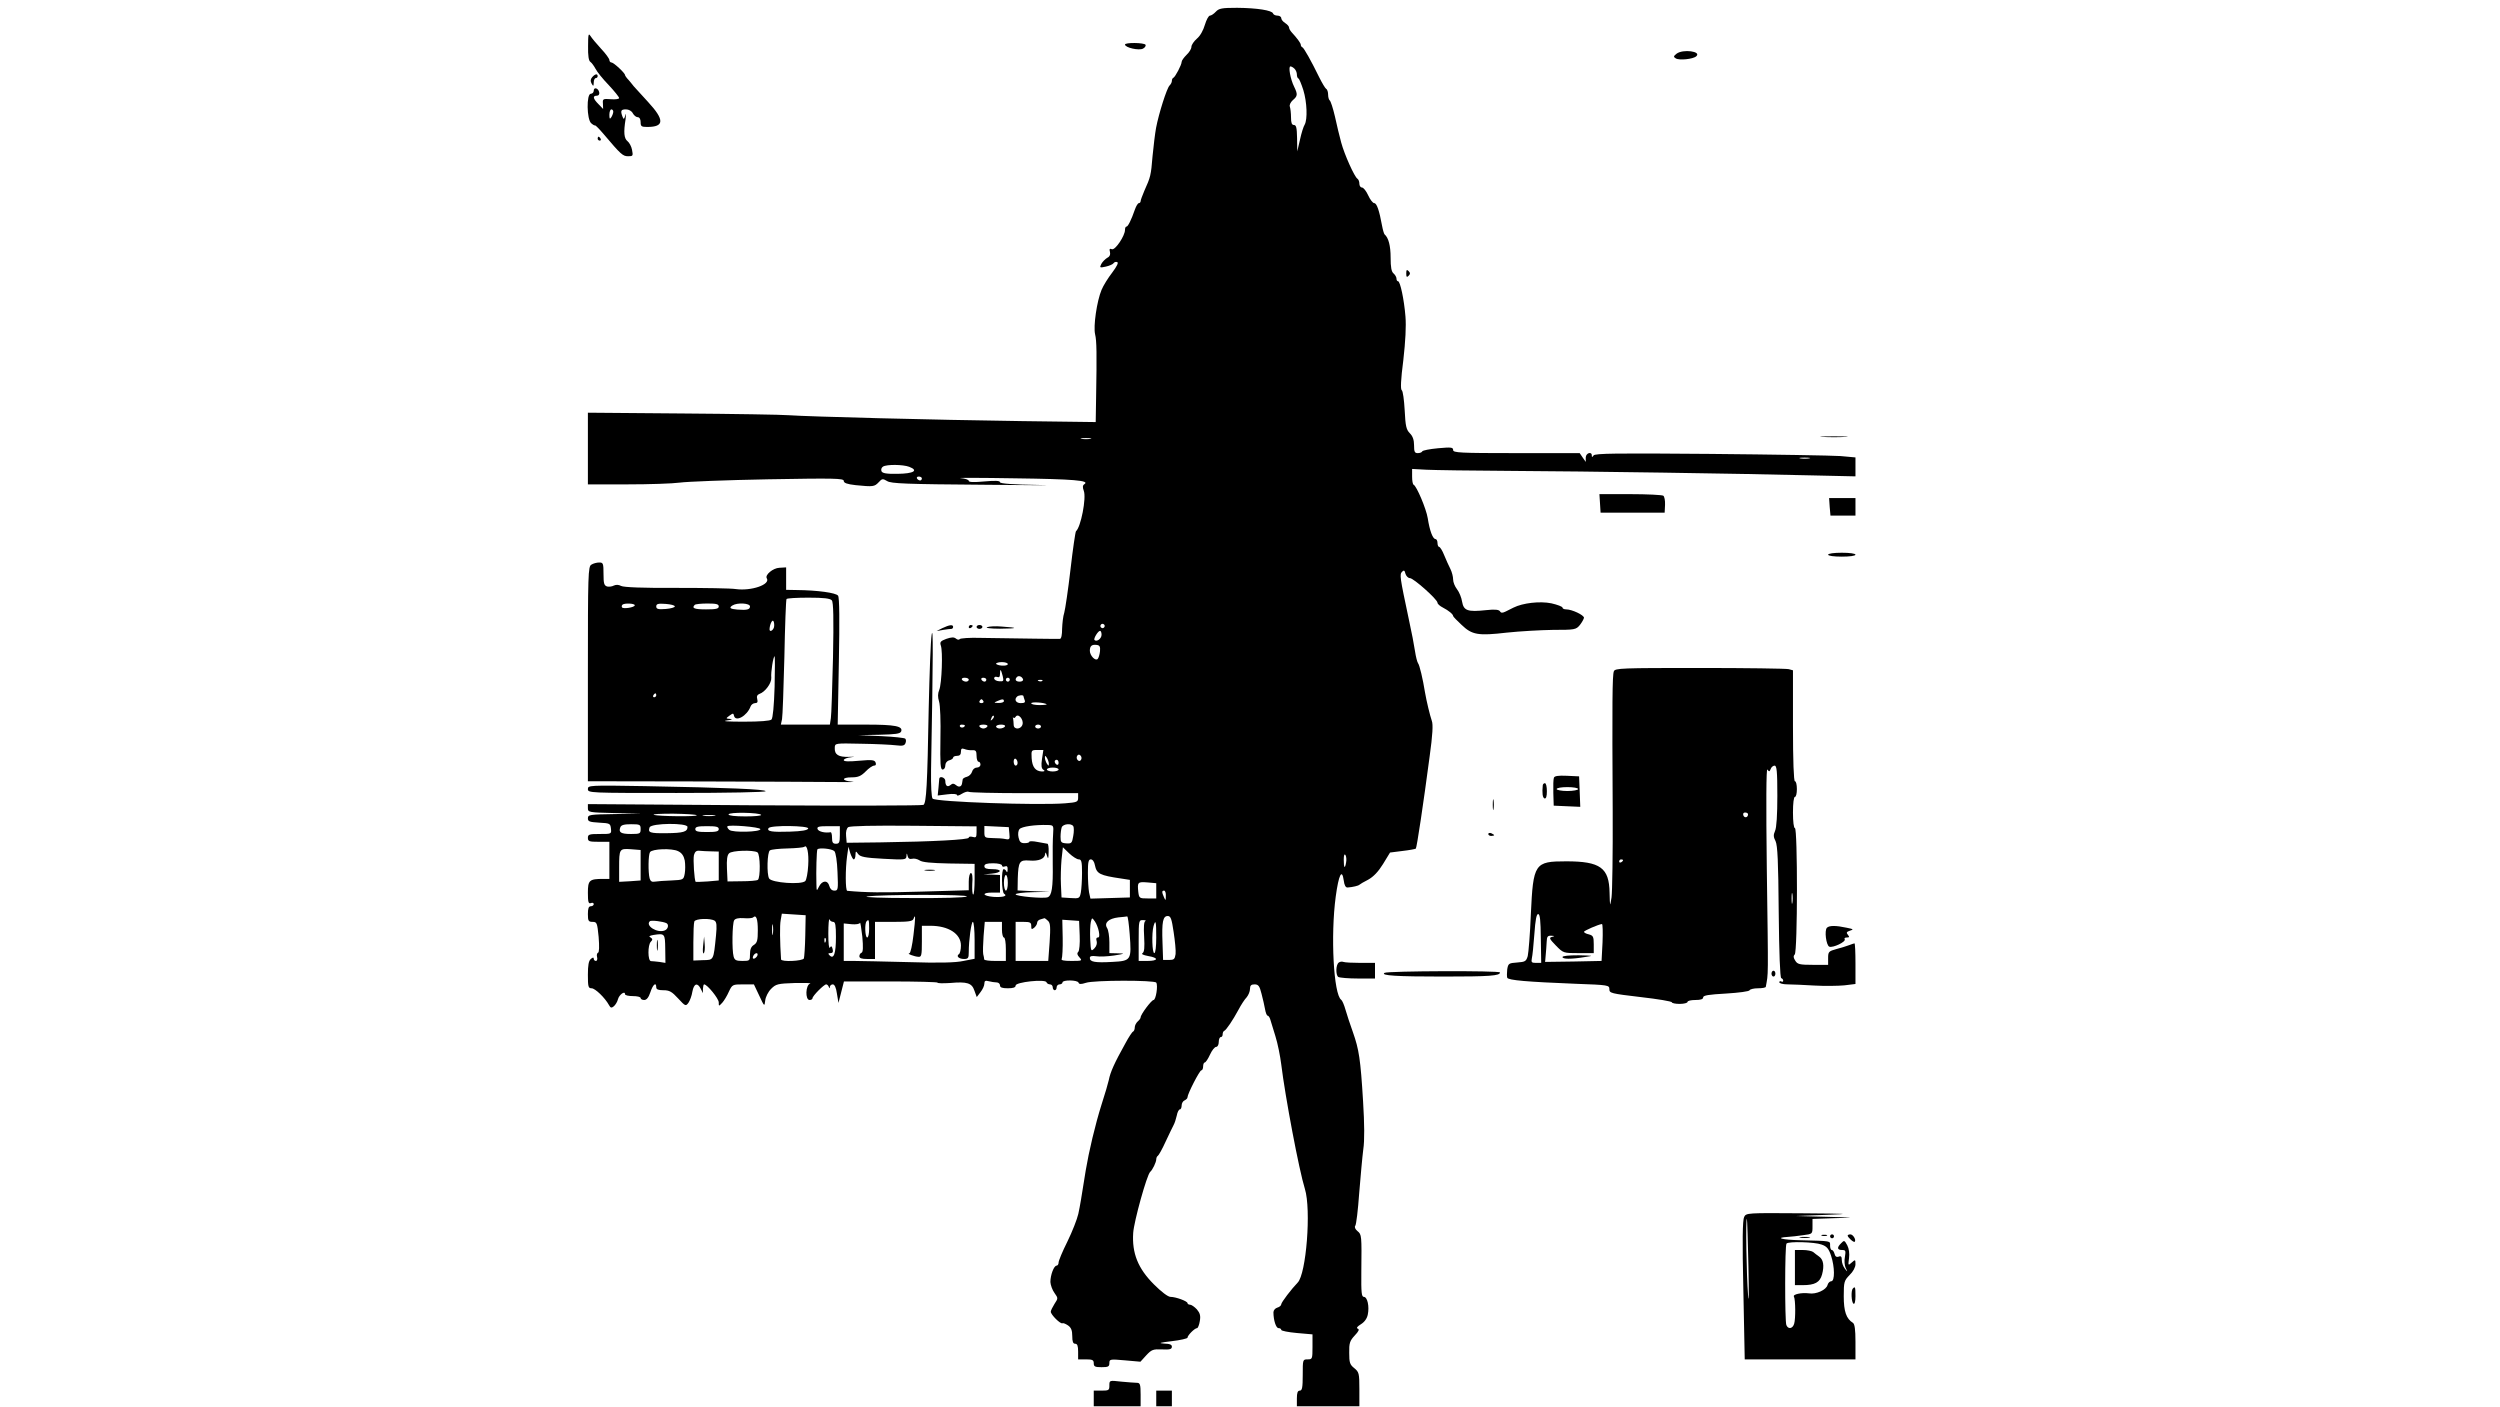
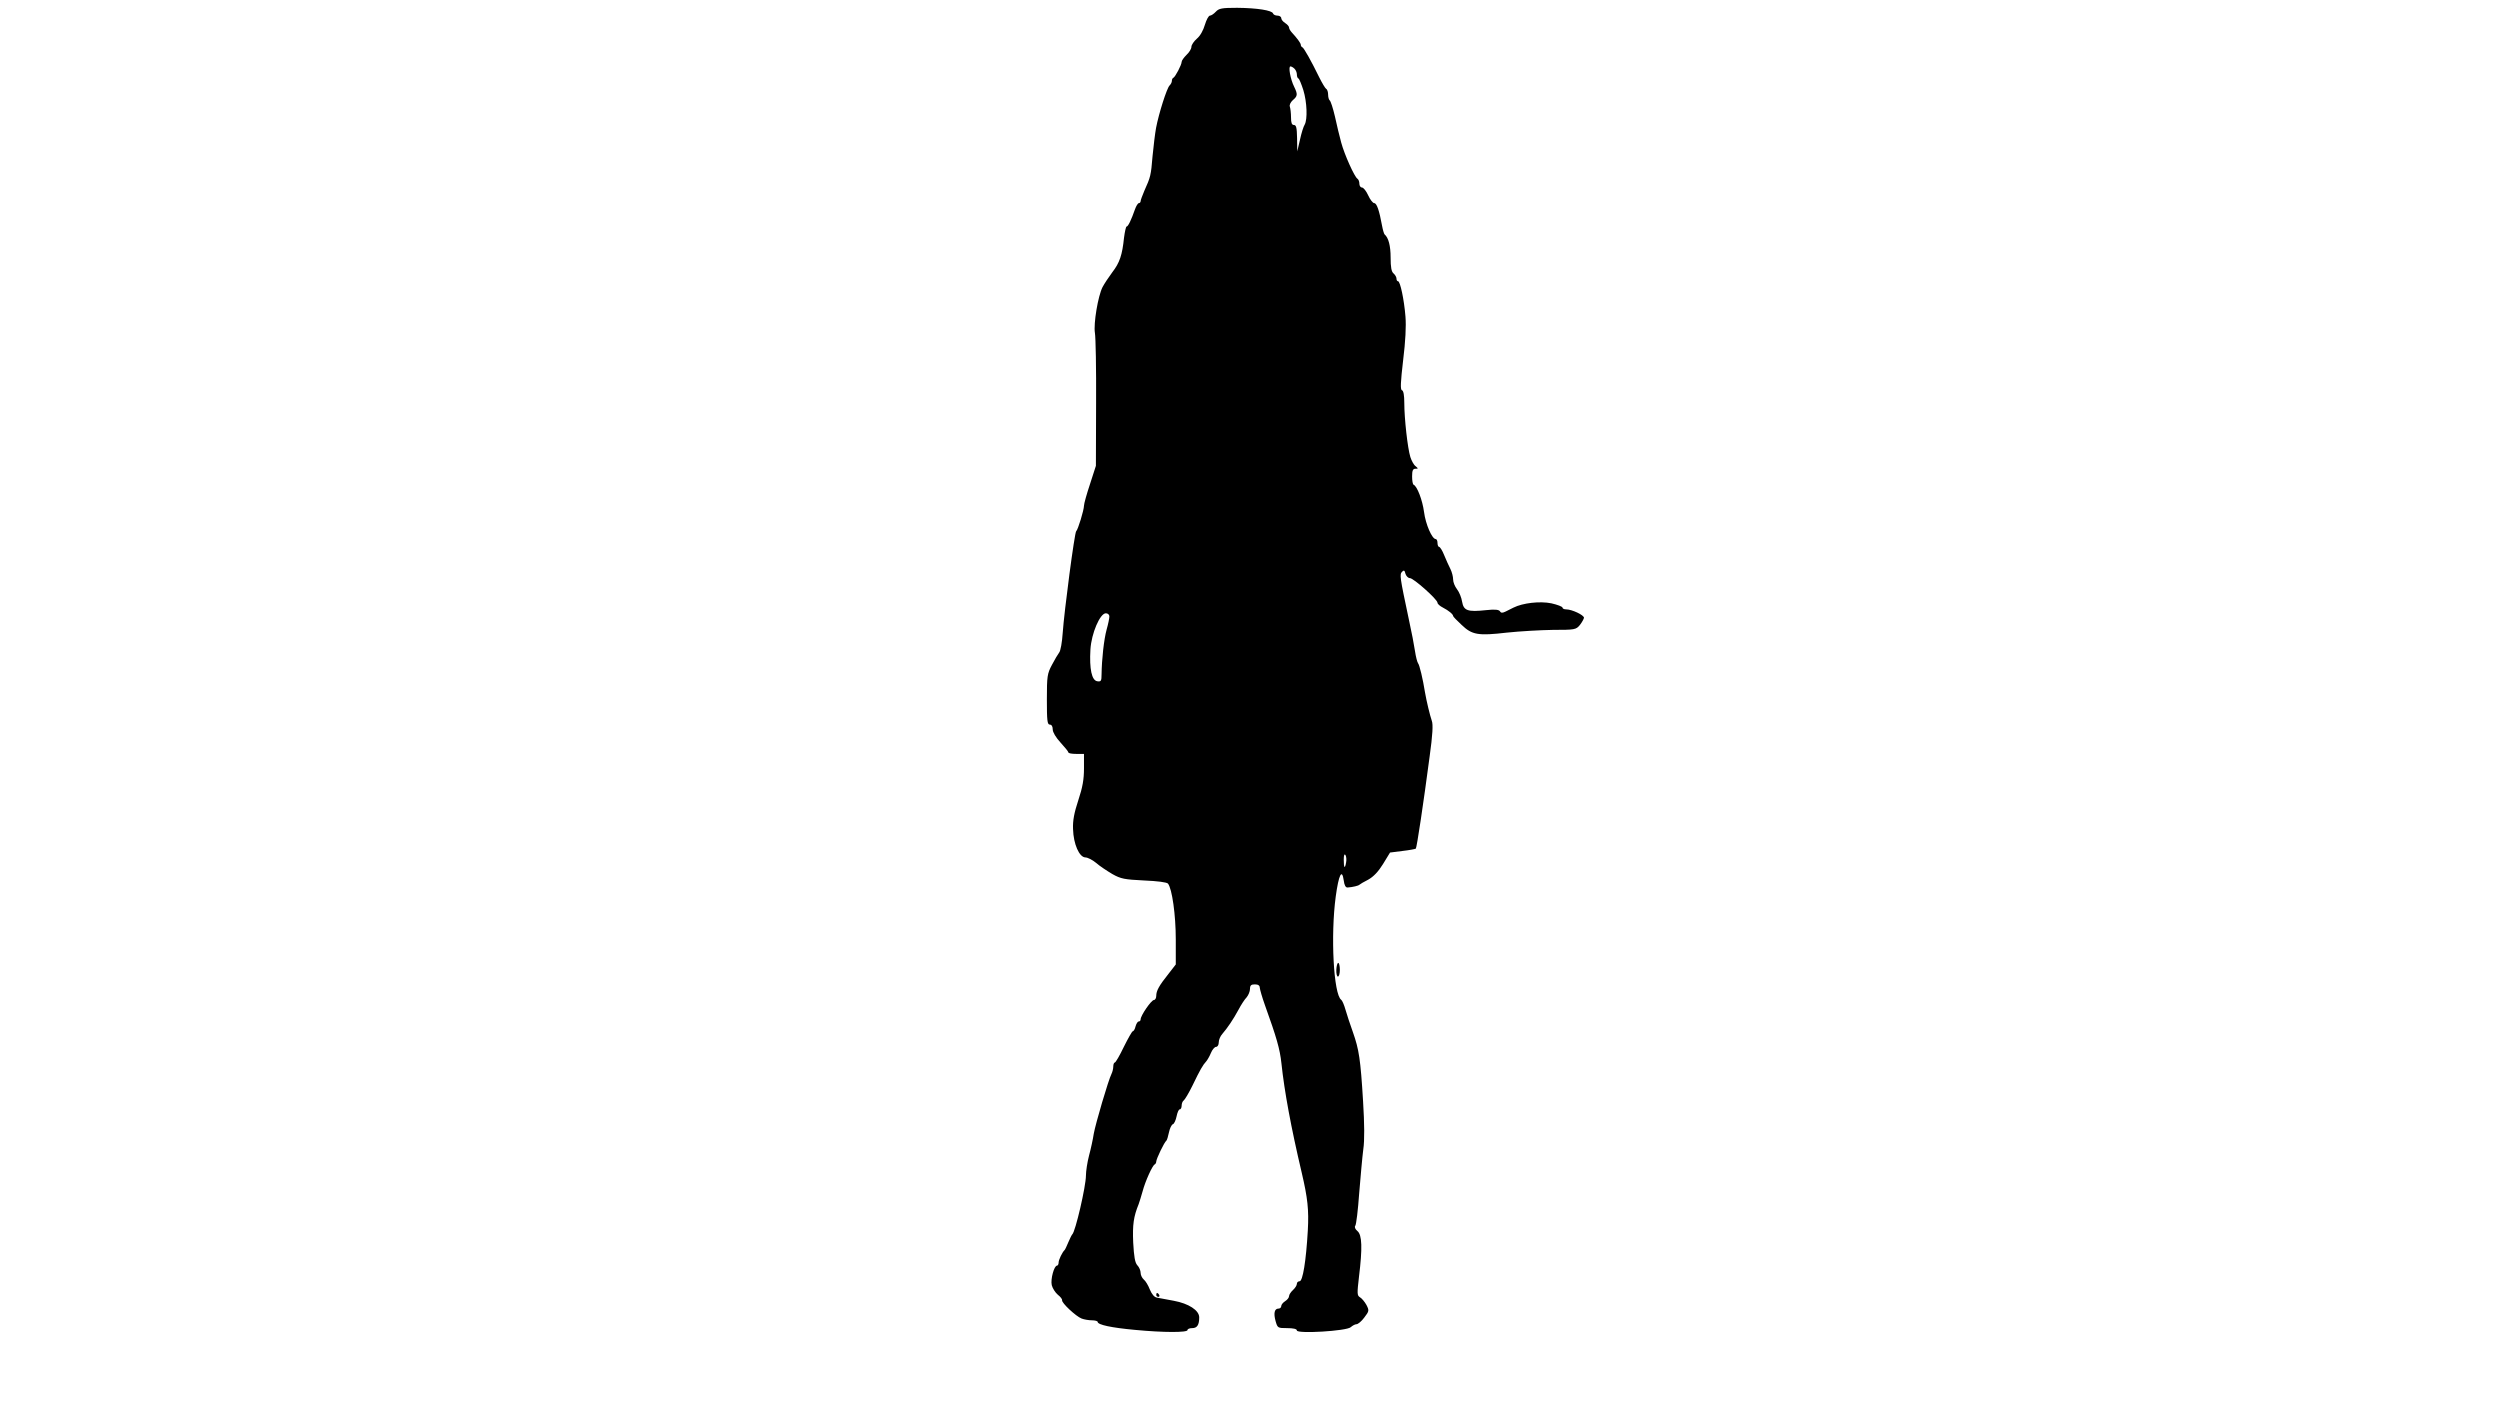
<svg xmlns="http://www.w3.org/2000/svg" version="1.0" width="1280pt" height="720pt" viewBox="0 0 1280 720" preserveAspectRatio="xMidYMid meet">
  <g transform="translate(0,720) scale(0.1,-0.1)" fill="#000000" stroke="none">
-     <path d="M6225 7140 c-10 -11 -24 -20 -30 -20 -7 0 -18 -21 -26 -47 -8 -28 -24 -57 -41 -71 -15 -13 -28 -32 -28 -42 0 -10 -11 -28 -25 -41 -13 -13 -25 -29 -25 -36 0 -15 -33 -77 -42 -81 -5 -2 -8 -9 -8 -16 0 -7 -5 -17 -12 -24 -14 -14 -55 -143 -69 -217 -5 -27 -13 -93 -18 -145 -8 -98 -10 -106 -42 -177 -10 -24 -19 -47 -19 -53 0 -5 -4 -10 -9 -10 -5 0 -14 -15 -20 -32 -19 -55 -36 -88 -43 -88 -5 0 -8 -7 -8 -17 0 -30 -50 -105 -67 -99 -12 5 -14 1 -10 -14 3 -13 -1 -24 -14 -30 -10 -6 -24 -20 -30 -31 -10 -20 -9 -21 23 -14 18 4 36 12 39 17 4 6 12 9 19 6 8 -2 -1 -21 -25 -53 -21 -27 -46 -67 -55 -89 -24 -57 -43 -187 -33 -228 8 -33 9 -95 5 -326 l-2 -123 -382 5 c-442 6 -1093 23 -1188 30 -36 3 -282 7 -547 9 l-483 4 0 -184 0 -183 203 0 c111 0 231 4 267 9 36 5 239 13 453 17 339 6 387 5 387 -8 0 -11 17 -17 61 -22 90 -9 96 -8 118 15 17 19 21 19 43 6 19 -13 99 -16 498 -19 261 -3 386 -3 278 -1 -133 2 -198 7 -198 14 0 8 -25 9 -80 4 -54 -5 -80 -4 -80 3 0 6 -19 12 -42 14 -24 2 101 2 277 -1 301 -4 387 -11 357 -30 -9 -6 -10 -15 -3 -34 14 -36 -15 -186 -40 -207 -3 -3 -16 -90 -28 -195 -12 -104 -27 -204 -32 -222 -6 -17 -10 -55 -11 -82 0 -31 -4 -51 -11 -52 -12 -1 -197 2 -405 5 -57 2 -105 -2 -108 -6 -3 -5 -12 -4 -19 2 -11 9 -23 8 -50 -1 -29 -11 -34 -16 -28 -34 11 -29 5 -195 -8 -227 -8 -19 -8 -37 -1 -60 6 -18 9 -103 7 -190 -2 -129 0 -158 11 -158 8 0 14 9 14 21 0 12 8 23 20 26 11 3 20 9 20 14 0 5 9 9 20 9 14 0 20 7 20 21 0 16 4 19 18 14 9 -4 27 -7 40 -6 18 1 22 -4 22 -29 0 -17 5 -30 10 -30 6 0 10 -7 10 -15 0 -8 -8 -15 -19 -15 -10 0 -21 -9 -24 -21 -3 -11 -15 -23 -26 -26 -12 -3 -22 -9 -22 -14 -1 -5 -2 -13 -3 -18 -2 -19 -16 -24 -31 -11 -11 9 -18 10 -28 1 -16 -13 -27 -5 -27 21 0 17 -29 27 -31 11 0 -5 -2 -25 -4 -47 l-4 -39 49 6 c30 4 50 2 50 -4 0 -5 11 -2 25 7 13 8 29 13 34 10 6 -4 134 -7 286 -7 l275 0 0 -23 c0 -22 -5 -24 -67 -29 -138 -11 -661 7 -678 24 -6 6 -9 64 -8 147 11 604 11 742 3 692 -5 -30 -11 -199 -15 -375 -7 -397 -12 -487 -27 -496 -7 -4 -396 -5 -865 -2 l-853 6 0 -21 c0 -21 5 -22 138 -25 l137 -3 -137 -2 c-129 -2 -138 -3 -138 -22 0 -16 8 -19 58 -22 54 -3 57 -4 60 -30 3 -28 3 -28 -57 -28 -54 0 -61 -2 -61 -20 0 -18 7 -20 55 -20 l55 0 0 -95 0 -95 -32 0 c-71 0 -78 -7 -78 -71 0 -48 3 -57 15 -53 8 4 15 1 15 -5 0 -6 -7 -11 -15 -11 -11 0 -15 -11 -15 -40 0 -35 3 -40 24 -40 22 0 24 -5 31 -77 4 -49 3 -79 -3 -81 -5 -1 -8 -12 -5 -22 3 -11 0 -20 -6 -20 -6 0 -11 5 -11 11 0 8 -5 8 -15 -1 -11 -9 -15 -32 -15 -81 0 -61 2 -69 19 -69 18 0 68 -48 89 -86 8 -15 13 -16 25 -6 8 7 18 23 21 36 6 23 36 45 36 26 0 -6 18 -10 40 -10 22 0 40 -4 40 -10 0 -5 8 -10 18 -10 13 0 23 13 32 40 13 40 30 54 30 25 0 -11 11 -15 37 -15 30 0 43 -7 75 -42 37 -40 39 -41 53 -22 7 10 17 36 20 57 8 42 26 48 43 14 l11 -22 0 23 c1 12 3 22 6 22 16 0 75 -73 75 -92 0 -21 0 -21 18 -2 9 10 25 36 34 57 17 36 19 37 73 37 l55 0 27 -57 c27 -58 27 -58 31 -25 2 18 15 44 30 59 25 25 34 27 122 30 52 1 87 0 78 -3 -24 -7 -26 -84 -3 -84 8 0 15 4 15 9 0 12 59 71 70 71 5 0 11 -6 13 -12 4 -10 6 -10 6 0 1 6 7 12 15 12 9 0 17 -17 21 -47 l8 -48 14 55 14 55 239 0 c132 0 240 -3 240 -6 0 -4 29 -4 64 -2 88 8 112 0 125 -39 l12 -33 19 25 c11 14 20 33 20 44 0 14 5 17 23 12 12 -3 30 -6 40 -6 9 0 17 -7 17 -15 0 -11 11 -15 40 -15 27 0 40 4 40 14 0 18 152 34 158 17 2 -6 10 -11 18 -11 8 0 14 -7 14 -15 0 -8 5 -15 10 -15 6 0 10 7 10 15 0 8 7 15 15 15 8 0 15 5 15 10 0 14 77 13 82 -1 3 -9 13 -9 38 -1 40 14 352 14 360 1 10 -15 -2 -89 -14 -89 -11 -1 -66 -74 -66 -89 0 -5 -7 -14 -15 -21 -8 -7 -15 -21 -15 -30 0 -10 -4 -20 -9 -22 -4 -1 -22 -28 -38 -58 -58 -104 -78 -149 -86 -190 -3 -14 -19 -70 -37 -125 -33 -105 -65 -241 -81 -337 -24 -150 -28 -176 -38 -223 -6 -27 -31 -91 -56 -142 -25 -50 -45 -98 -45 -107 0 -9 -5 -16 -10 -16 -14 0 -32 -48 -32 -84 1 -16 10 -41 21 -56 19 -27 19 -27 0 -56 -10 -16 -19 -34 -19 -40 0 -15 50 -65 60 -59 4 2 16 -3 28 -11 16 -11 22 -25 22 -55 0 -28 4 -39 15 -39 11 0 15 -11 15 -40 l0 -40 40 0 c33 0 40 -3 40 -20 0 -17 7 -20 40 -20 34 0 40 3 40 21 0 20 3 21 80 14 l79 -7 30 33 c27 29 35 32 81 30 39 -2 50 1 50 14 0 11 -11 15 -42 16 -30 2 -18 5 40 12 45 5 82 14 82 18 0 12 37 49 49 49 4 0 11 16 14 36 5 27 1 41 -15 60 -12 13 -28 24 -35 24 -7 0 -13 4 -13 8 0 10 -60 32 -87 32 -13 0 -47 26 -85 64 -81 81 -113 159 -106 264 4 59 70 297 87 312 12 10 31 50 31 64 0 8 4 16 8 18 4 2 23 35 40 73 18 39 37 77 41 85 5 9 12 30 16 48 3 18 11 32 16 32 5 0 9 9 9 20 0 11 7 23 15 26 8 4 15 10 15 16 0 17 62 138 71 138 5 0 9 9 9 20 0 11 4 20 8 20 5 0 17 18 27 40 10 22 24 40 32 40 7 0 13 11 13 25 0 14 5 25 10 25 6 0 10 6 10 14 0 8 3 16 8 18 10 4 44 54 73 108 13 25 32 54 42 64 9 11 17 30 17 43 0 17 6 23 23 23 20 0 26 -8 36 -48 7 -26 15 -62 18 -79 3 -18 9 -33 13 -33 4 0 10 -8 13 -17 3 -10 15 -49 27 -88 12 -38 25 -104 30 -145 20 -164 91 -541 121 -637 33 -106 7 -436 -37 -480 -31 -32 -84 -101 -84 -111 0 -6 -9 -14 -20 -17 -11 -3 -20 -14 -20 -24 0 -40 13 -81 26 -81 8 0 14 -4 14 -9 0 -5 36 -12 80 -16 l80 -7 0 -64 c0 -62 -1 -64 -25 -64 -25 0 -25 -1 -25 -80 0 -64 -3 -80 -15 -80 -11 0 -15 -11 -15 -40 l0 -40 160 0 160 0 0 87 c0 82 -2 88 -26 108 -23 18 -26 29 -26 78 -1 50 3 62 28 89 21 22 25 32 16 35 -9 4 -3 11 16 23 18 11 31 29 35 49 9 42 -2 91 -20 91 -12 0 -14 22 -13 127 2 189 2 192 -20 210 -12 10 -16 21 -11 27 5 6 14 81 20 166 7 85 16 187 21 225 7 45 6 131 -1 245 -13 217 -21 267 -52 355 -14 39 -31 90 -38 115 -7 25 -17 48 -22 51 -39 27 -55 329 -28 529 15 111 32 146 41 82 3 -25 10 -37 20 -36 27 2 55 9 60 14 3 3 23 15 45 26 27 15 52 41 76 80 l36 59 63 8 c36 4 66 10 69 12 5 5 39 231 71 474 15 108 18 162 11 180 -10 29 -27 100 -35 146 -11 69 -28 141 -36 150 -4 6 -11 33 -15 60 -4 28 -18 102 -32 165 -46 217 -48 229 -34 243 9 9 13 7 17 -11 4 -12 14 -22 23 -22 18 0 141 -109 141 -126 0 -6 12 -17 28 -25 29 -15 52 -34 52 -43 0 -3 19 -23 43 -45 54 -52 85 -57 232 -40 66 7 172 13 236 14 112 0 118 1 138 25 11 14 20 31 21 37 0 14 -62 43 -91 43 -11 0 -19 4 -19 9 0 5 -26 15 -57 22 -59 12 -146 2 -194 -22 -11 -5 -29 -14 -40 -20 -16 -8 -24 -8 -29 1 -6 9 -26 11 -72 6 -93 -10 -114 -3 -122 43 -3 21 -15 50 -26 64 -11 14 -20 36 -20 50 0 14 -6 38 -14 54 -8 15 -22 47 -32 71 -9 23 -21 42 -26 42 -4 0 -8 9 -8 20 0 11 -5 20 -10 20 -14 0 -30 42 -40 107 -8 49 -57 164 -72 171 -5 2 -8 21 -8 42 l0 39 73 -4 c39 -2 234 -5 432 -6 386 -2 1180 -14 1543 -23 l222 -5 0 48 0 49 -77 7 c-43 3 -343 8 -667 11 -479 4 -591 3 -597 -8 -7 -10 -9 -10 -9 0 0 22 -30 13 -31 -10 l0 -23 -16 23 -15 22 -324 0 c-292 0 -324 2 -324 16 0 14 -10 15 -77 9 -43 -4 -79 -11 -81 -16 -2 -5 -12 -9 -23 -9 -16 0 -19 7 -19 40 0 28 -7 47 -21 61 -19 19 -23 37 -27 118 -3 53 -9 99 -15 103 -7 4 -5 54 8 154 11 97 15 174 11 223 -7 88 -27 181 -38 181 -5 0 -8 6 -8 14 0 7 -7 19 -15 26 -11 9 -15 32 -15 81 0 61 -11 102 -31 119 -3 3 -9 23 -13 45 -14 77 -27 115 -40 115 -7 0 -21 18 -31 40 -10 22 -24 40 -32 40 -7 0 -13 9 -13 19 0 11 -4 22 -10 26 -15 9 -67 125 -83 185 -8 30 -23 90 -32 133 -10 43 -22 80 -27 83 -4 3 -8 16 -8 29 0 13 -4 27 -10 30 -5 3 -21 30 -35 58 -41 84 -79 152 -87 155 -5 2 -8 8 -8 13 0 8 -20 35 -47 64 -7 8 -13 18 -13 24 0 6 -9 16 -20 23 -11 7 -20 18 -20 25 0 7 -9 13 -19 13 -11 0 -21 5 -23 11 -5 16 -81 28 -184 29 -79 0 -93 -3 -109 -20z m403 -292 c7 -7 12 -20 12 -29 0 -10 3 -19 8 -21 4 -1 15 -28 25 -59 19 -62 22 -150 7 -177 -6 -9 -17 -44 -24 -77 l-14 -60 -1 68 c-1 52 -4 67 -16 67 -11 0 -15 11 -15 39 0 22 -3 46 -6 55 -3 8 3 22 15 33 25 21 26 30 7 69 -19 38 -31 104 -19 104 5 0 14 -5 21 -12z m-1045 -1895 c-13 -2 -33 -2 -45 0 -13 2 -3 4 22 4 25 0 35 -2 23 -4z m3680 -100 c-13 -2 -33 -2 -45 0 -13 2 -3 4 22 4 25 0 35 -2 23 -4z m-4608 -43 c50 -19 23 -35 -59 -36 -59 -1 -79 3 -83 14 -3 8 0 18 8 23 19 12 102 11 134 -1z m65 -60 c0 -5 -4 -10 -9 -10 -6 0 -13 5 -16 10 -3 6 1 10 9 10 9 0 16 -4 16 -10z m934 -761 c-3 -5 -10 -7 -15 -3 -5 3 -7 10 -3 15 3 5 10 7 15 3 5 -3 7 -10 3 -15z m-14 -39 c0 -20 -25 -38 -36 -27 -7 6 18 47 28 47 5 0 8 -9 8 -20z m-8 -85 c-2 -16 -7 -34 -12 -39 -12 -12 -40 18 -40 42 0 25 10 33 35 30 16 -2 19 -9 17 -33z m-472 -65 c0 -6 -13 -9 -30 -8 -16 1 -30 6 -30 10 0 4 14 8 30 8 17 0 30 -5 30 -10z m-26 -62 c6 -25 4 -28 -19 -26 -14 1 -25 8 -25 15 0 7 7 10 15 7 11 -4 15 0 15 17 0 28 5 23 14 -13z m104 -16 c2 -7 -6 -12 -17 -12 -21 0 -27 11 -14 24 9 9 26 2 31 -12z m-278 -2 c0 -5 -6 -10 -14 -10 -8 0 -18 5 -21 10 -3 6 3 10 14 10 12 0 21 -4 21 -10z m90 0 c0 -5 -4 -10 -9 -10 -6 0 -13 5 -16 10 -3 6 1 10 9 10 9 0 16 -4 16 -10z m120 0 c0 -5 -4 -10 -10 -10 -5 0 -10 5 -10 10 0 6 5 10 10 10 6 0 10 -4 10 -10z m167 -6 c-3 -3 -12 -4 -19 -1 -8 3 -5 6 6 6 11 1 17 -2 13 -5z m-97 -78 c0 -2 3 -11 6 -20 5 -12 0 -16 -20 -16 -24 0 -35 18 -19 33 7 8 33 10 33 3z m-205 -26 c3 -5 -1 -10 -10 -10 -9 0 -13 5 -10 10 3 6 8 10 10 10 2 0 7 -4 10 -10z m105 0 c0 -5 -12 -10 -27 -9 -25 0 -26 1 -8 9 27 12 35 12 35 0z m219 -16 c2 -2 -14 -4 -37 -4 -23 0 -42 4 -42 9 0 9 69 4 79 -5z m-278 -77 c-10 -9 -11 -8 -5 6 3 10 9 15 12 12 3 -3 0 -11 -7 -18z m119 13 c13 21 43 -15 35 -40 -8 -26 -45 -27 -45 -1 0 11 -2 25 -3 33 -2 7 -2 9 1 4 2 -4 8 -3 12 4z m-260 -44 c0 -11 -19 -15 -25 -6 -3 5 1 10 9 10 9 0 16 -2 16 -4z m115 -6 c-3 -5 -12 -10 -20 -10 -8 0 -17 5 -20 10 -4 6 5 10 20 10 15 0 24 -4 20 -10z m90 0 c-3 -5 -15 -10 -26 -10 -10 0 -19 5 -19 10 0 6 12 10 26 10 14 0 23 -4 19 -10z m185 0 c0 -5 -7 -10 -15 -10 -8 0 -15 5 -15 10 0 6 7 10 15 10 8 0 15 -4 15 -10z m5 -166 c-5 -34 -3 -49 7 -55 9 -6 8 -9 -7 -9 -33 1 -50 22 -53 68 -2 41 -2 42 29 42 l31 0 -7 -46z m200 -4 c-5 -8 -11 -8 -17 -2 -6 6 -7 16 -3 22 5 8 11 8 17 2 6 -6 7 -16 3 -22z m-165 -20 c0 -13 -1 -13 -10 0 -5 8 -10 22 -10 30 0 13 1 13 10 0 5 -8 10 -22 10 -30z m-160 4 c0 -8 -4 -14 -10 -14 -5 0 -10 9 -10 21 0 11 5 17 10 14 6 -3 10 -13 10 -21z m210 0 c0 -8 -4 -12 -10 -9 -5 3 -10 10 -10 16 0 5 5 9 10 9 6 0 10 -7 10 -16z m0 -34 c0 -5 -13 -10 -30 -10 -16 0 -30 5 -30 10 0 6 14 10 30 10 17 0 30 -4 30 -10z m-1853 -234 c9 -8 -197 -6 -219 2 -10 4 34 6 98 6 63 -1 117 -4 121 -8z m330 2 c2 -5 -34 -8 -81 -8 -53 0 -86 4 -86 10 0 13 159 10 167 -2z m-239 -5 c-16 -2 -40 -2 -55 0 -16 2 -3 4 27 4 30 0 43 -2 28 -4z m-378 -68 c0 -23 -3 -25 -49 -25 -52 0 -65 8 -55 34 4 12 20 16 55 16 46 0 49 -2 49 -25z m240 11 c0 -25 -22 -31 -108 -32 -85 -1 -96 3 -86 30 9 22 194 24 194 2z m373 -11 c3 -15 -142 -19 -159 -4 -7 6 -12 14 -10 18 6 10 166 -3 169 -14z m1107 -16 c0 -26 -3 -29 -20 -24 -11 3 -20 2 -20 -4 0 -10 -177 -20 -455 -24 l-170 -2 -3 35 c-2 21 2 38 11 45 9 6 124 9 335 7 l322 -3 0 -30z m392 -9 c-2 -25 -3 -93 -2 -153 2 -121 -5 -163 -26 -171 -21 -8 -164 5 -164 15 0 5 39 10 88 11 l87 2 -83 3 -82 4 1 62 c3 86 9 95 60 91 47 -4 79 9 80 34 1 11 4 8 9 -8 7 -21 8 -19 9 18 1 23 -2 42 -6 42 -5 1 -27 5 -50 9 -24 5 -43 5 -43 1 0 -4 -11 -7 -24 -7 -19 0 -26 6 -31 29 -4 17 -2 35 5 43 11 13 78 23 145 21 29 -1 30 -2 27 -46z m103 40 c4 -6 4 -29 0 -50 -6 -37 -9 -40 -36 -38 -26 2 -29 6 -29 34 0 18 3 39 6 48 7 18 49 22 59 6z m-1815 -15 c0 -12 -13 -15 -60 -15 -47 0 -60 3 -60 15 0 12 13 15 60 15 47 0 60 -3 60 -15z m458 3 c-3 -9 -33 -14 -93 -16 -93 -3 -120 1 -110 18 10 16 208 13 203 -2z m162 -33 c0 -38 -3 -45 -20 -45 -16 0 -20 7 -20 30 0 17 -3 29 -7 29 -29 -5 -62 3 -67 16 -4 12 5 15 54 15 l60 0 0 -45z m868 7 c3 -29 1 -32 -20 -28 -13 3 -42 5 -65 5 -41 1 -43 2 -43 31 l0 31 63 -3 62 -3 3 -33z m-1030 -163 c-2 -38 -9 -74 -15 -80 -20 -20 -171 -9 -185 13 -13 21 -10 136 4 144 7 5 48 9 91 10 43 1 81 5 85 8 14 15 24 -31 20 -95z m-858 1 l0 -78 -55 -4 -55 -3 0 72 c0 97 1 99 60 95 l50 -4 0 -78z m226 24 c3 -19 3 -49 0 -66 -6 -33 -7 -33 -69 -36 -34 -1 -72 -4 -84 -6 -15 -3 -23 2 -27 17 -8 31 -7 120 2 134 11 17 112 21 144 5 19 -9 29 -24 34 -48z m766 48 c7 -7 14 -51 16 -107 4 -90 3 -95 -16 -95 -13 0 -22 9 -26 24 -8 31 -37 29 -53 -4 -12 -24 -12 -24 -13 15 -2 63 1 169 5 176 7 10 74 4 87 -9z m99 -42 c5 0 9 10 9 23 1 21 2 21 14 4 11 -14 35 -19 130 -24 109 -6 116 -5 117 13 1 18 2 18 6 1 3 -13 11 -17 23 -14 10 3 27 -1 38 -8 13 -10 60 -14 150 -16 l132 -2 0 -79 c0 -43 -3 -78 -7 -78 -5 0 -6 25 -5 55 3 35 0 55 -7 55 -6 0 -11 -19 -11 -44 l0 -44 -242 -7 c-202 -6 -284 -5 -380 4 -10 1 -10 112 -1 177 l7 49 9 -32 c6 -18 14 -33 18 -33z m1152 0 c14 0 17 -11 17 -69 0 -38 -3 -83 -6 -100 -6 -31 -8 -32 -53 -29 l-46 3 -3 65 c-2 36 0 94 3 129 l7 63 32 -31 c18 -17 40 -31 49 -31z m-1880 41 l37 -1 0 -74 0 -74 -57 -5 c-32 -2 -59 -3 -61 -2 -7 7 -14 115 -9 137 5 18 13 24 29 22 13 -1 40 -3 61 -3z m235 -5 c15 -9 16 -132 2 -141 -6 -4 -43 -7 -83 -7 l-72 -1 -3 65 c-2 46 1 70 11 79 14 15 124 18 145 5z m3014 -52 c-6 -35 -12 -29 -12 14 0 23 3 32 9 24 4 -7 6 -24 3 -38z m-1286 -14 c9 -44 25 -52 134 -68 l45 -7 0 -45 0 -45 -101 -3 -101 -3 -7 32 c-3 17 -6 62 -6 100 0 55 3 69 15 69 9 0 18 -12 21 -30z m-476 -1 c0 -6 7 -9 15 -5 11 4 15 -1 14 -17 0 -12 -3 -16 -6 -9 -2 6 -9 12 -14 12 -13 0 -11 -117 2 -126 20 -12 -7 -19 -55 -16 -57 5 -61 22 -6 22 l40 0 0 45 0 45 -42 2 -43 1 43 4 c53 5 55 23 2 23 -29 0 -40 4 -40 15 0 11 12 15 45 15 26 0 45 -5 45 -11z m30 -89 c0 -22 -4 -40 -10 -40 -5 0 -10 18 -10 40 0 22 5 40 10 40 6 0 10 -18 10 -40z m760 -41 l0 -39 -44 0 c-42 0 -44 1 -48 34 -5 49 -3 52 47 48 l45 -4 0 -39z m49 -26 c0 -25 -1 -26 -9 -8 -12 27 -12 35 0 35 6 0 10 -12 9 -27z m-1019 -3 c-9 -6 -125 -9 -285 -8 -148 0 -250 4 -225 8 72 11 527 11 510 0z m-827 -200 c-1 -57 -5 -110 -7 -117 -6 -14 -116 -19 -117 -5 -6 90 -7 174 -2 200 l6 34 61 -4 61 -4 -2 -104z m-243 27 c0 -51 -3 -64 -20 -75 -14 -8 -20 -23 -20 -47 0 -34 -1 -35 -39 -35 -32 0 -40 4 -45 23 -9 33 -7 170 3 185 5 9 23 13 49 11 23 -2 44 0 48 4 16 15 24 -8 24 -66z m797 -24 c-6 -52 -15 -93 -21 -94 -16 -1 26 -17 47 -18 15 -1 17 9 17 79 l0 80 44 0 c92 0 156 -41 156 -101 0 -21 -5 -41 -10 -44 -16 -10 -1 -25 26 -25 21 0 24 5 24 34 0 62 13 156 21 156 5 0 9 -42 9 -94 l0 -95 -57 -11 c-40 -9 -126 -11 -283 -6 -124 3 -249 6 -277 6 l-53 0 0 96 0 96 40 -4 c22 -2 41 1 43 7 2 5 7 -26 12 -70 5 -55 4 -80 -4 -83 -6 -2 -11 -10 -11 -18 0 -10 12 -14 40 -14 l40 0 0 95 0 95 95 0 c77 0 97 3 102 15 11 30 11 10 0 -82z m1107 4 c10 -133 8 -137 -89 -142 -89 -5 -115 0 -115 20 0 10 9 12 33 9 17 -3 59 -1 92 4 56 9 57 10 18 11 l-43 1 0 55 c0 30 -5 64 -12 74 -16 26 8 48 58 54 21 2 42 4 45 5 4 1 9 -40 13 -91z m225 11 c7 -46 12 -96 10 -113 -4 -26 -8 -30 -34 -30 l-30 0 -3 89 c-4 106 2 136 27 136 15 0 20 -14 30 -82z m-2350 58 c10 -7 12 -24 7 -75 -13 -130 -11 -126 -67 -127 l-49 -2 0 93 c0 52 2 99 5 107 6 15 81 18 104 4z m607 -6 c11 0 14 -17 14 -77 0 -85 -11 -116 -32 -95 -9 9 -9 12 4 12 11 0 15 6 11 21 -4 16 -8 17 -14 7 -5 -7 -8 22 -8 72 0 47 3 79 6 73 2 -7 11 -13 19 -13z m1100 5 c12 -11 13 -33 8 -110 l-7 -95 -83 0 -84 0 0 100 0 100 40 0 c34 0 40 -3 40 -21 0 -18 2 -19 15 -9 8 7 15 18 15 25 0 8 8 16 18 18 9 3 18 5 20 6 2 0 10 -6 18 -14z m260 -54 c4 -21 3 -31 -5 -31 -8 0 -10 -8 -6 -19 3 -11 -1 -26 -12 -37 -17 -17 -18 -15 -21 46 -2 36 0 75 3 89 6 24 6 24 21 3 8 -11 17 -35 20 -51z m-2213 42 c13 -8 7 -31 -10 -37 -37 -15 -100 24 -76 47 6 7 69 -1 86 -10z m1037 -28 c0 -25 -4 -45 -10 -45 -11 0 -14 73 -3 83 11 12 13 8 13 -38z m1078 -34 c2 -42 -2 -79 -7 -84 -8 -8 -6 -16 6 -29 15 -17 14 -18 -41 -18 -39 0 -55 3 -50 11 3 6 6 54 5 106 l-2 94 43 -3 43 -3 3 -74z m336 73 c-7 -3 -9 -31 -6 -80 3 -55 1 -78 -8 -84 -8 -5 3 -10 29 -15 55 -9 52 -25 -4 -25 l-45 0 0 105 c0 102 1 105 23 104 12 0 17 -3 11 -5z m-1907 -66 c-2 -13 -4 -3 -4 22 0 25 2 35 4 23 2 -13 2 -33 0 -45z m1173 22 c0 -22 5 -40 10 -40 6 0 10 -27 10 -60 l0 -60 -55 0 c-30 0 -55 3 -56 8 0 4 -2 16 -5 27 -2 11 -1 53 2 93 l6 72 44 0 44 0 0 -40z m790 -40 c0 -47 -4 -80 -10 -80 -11 0 -14 101 -4 138 11 38 14 25 14 -58z m-2514 -57 l1 -73 -31 5 c-17 2 -37 4 -43 4 -17 1 -17 83 -1 99 10 10 10 15 -1 22 -11 6 -7 9 15 13 58 9 59 7 60 -70z m821 35 c-3 -8 -6 -5 -6 6 -1 11 2 17 5 13 3 -3 4 -12 1 -19z m-349 -70 c-2 -6 -10 -14 -16 -16 -7 -2 -10 2 -6 12 7 18 28 22 22 4z" />
-     <path d="M4738 2743 c12 -2 32 -2 45 0 12 2 2 4 -23 4 -25 0 -35 -2 -22 -4z" />
-     <path d="M3600 2358 c-3 -26 -1 -43 3 -39 5 5 7 26 5 47 l-3 39 -5 -47z" />
-     <path d="M3363 2360 c0 -25 2 -35 4 -22 2 12 2 32 0 45 -2 12 -4 2 -4 -23z" />
-     <path d="M3011 6963 c-1 -47 3 -75 12 -80 6 -4 18 -20 26 -35 8 -16 38 -53 68 -84 29 -31 53 -61 53 -66 0 -5 -19 -8 -42 -6 -41 3 -43 2 -41 -23 l1 -27 -24 25 c-28 28 -31 43 -8 43 9 0 14 7 12 17 -4 22 -28 29 -28 9 0 -9 -7 -16 -15 -16 -23 0 -21 -132 2 -151 9 -8 18 -13 20 -11 2 1 22 -19 44 -45 88 -104 98 -113 125 -113 25 0 26 2 20 33 -3 17 -14 37 -23 44 -18 14 -21 45 -10 113 3 25 3 34 -1 20 -7 -22 -9 -23 -15 -7 -11 30 -8 37 18 37 14 0 29 -8 35 -20 6 -11 17 -20 25 -20 9 0 15 -10 15 -25 0 -22 4 -25 34 -25 88 0 89 36 4 128 -34 37 -67 73 -73 80 -5 7 -18 22 -27 33 -10 10 -18 22 -18 25 0 10 -58 64 -69 64 -6 0 -11 6 -11 13 0 6 -19 33 -43 58 -23 25 -47 54 -54 65 -10 16 -12 7 -12 -53z m129 -335 c0 -7 -5 -20 -10 -28 -8 -12 -10 -9 -10 13 0 15 5 27 10 27 6 0 10 -6 10 -12z" />
-     <path d="M5760 6972 c0 -16 72 -32 92 -21 10 5 16 14 13 20 -8 11 -105 12 -105 1z" />
-     <path d="M8584 6925 c-16 -13 -17 -16 -4 -24 17 -11 89 -4 105 11 28 25 -68 38 -101 13z" />
-     <path d="M3032 6805 c-9 -11 -10 -20 -3 -33 9 -15 10 -15 11 6 0 12 5 22 10 22 6 0 10 5 10 10 0 14 -13 12 -28 -5z" />
-     <path d="M3060 6490 c0 -5 5 -10 11 -10 5 0 7 5 4 10 -3 6 -8 10 -11 10 -2 0 -4 -4 -4 -10z" />
-     <path d="M7200 5800 c0 -19 3 -21 12 -12 9 9 9 15 0 24 -9 9 -12 7 -12 -12z" />
-     <path d="M9333 4963 c31 -2 83 -2 115 0 31 2 5 3 -58 3 -63 0 -89 -1 -57 -3z" />
-     <path d="M8192 4623 l3 -48 164 0 164 0 2 40 c1 22 -3 43 -9 47 -6 4 -82 8 -169 8 l-158 0 3 -47z" />
-     <path d="M9368 4605 l4 -45 64 0 64 0 0 45 0 45 -68 0 -67 0 3 -45z" />
-     <path d="M9360 4360 c0 -6 30 -10 70 -10 40 0 70 4 70 10 0 6 -30 10 -70 10 -40 0 -70 -4 -70 -10z" />
-     <path d="M3028 4309 c-17 -9 -18 -47 -18 -559 l0 -550 573 -1 c314 -1 628 -2 697 -3 69 -1 106 0 83 2 -55 4 -56 22 -2 22 32 0 47 6 71 30 16 17 36 30 43 30 9 0 12 6 8 16 -5 13 -18 15 -84 9 -53 -5 -79 -4 -79 3 0 6 17 13 38 15 23 3 19 3 -11 2 -54 -2 -75 11 -73 47 1 23 1 23 136 20 74 -1 154 -5 178 -8 33 -4 43 -2 48 11 4 9 3 19 -1 23 -3 4 -59 10 -123 13 l-117 5 106 2 c84 2 108 5 113 17 10 27 -31 35 -179 35 l-146 0 6 323 c4 210 3 327 -4 337 -10 15 -107 28 -211 29 l-55 1 0 57 0 58 -34 -2 c-33 -1 -76 -37 -65 -54 20 -32 -80 -66 -159 -55 -23 4 -160 6 -304 6 -171 -1 -270 3 -283 10 -13 7 -26 7 -37 2 -9 -5 -24 -7 -34 -5 -16 5 -19 15 -19 64 0 55 -2 59 -22 59 -13 0 -31 -5 -40 -11z m1231 -183 c8 -9 10 -92 6 -292 -4 -154 -8 -294 -11 -311 l-5 -33 -125 0 -126 0 6 28 c3 15 8 158 12 317 3 160 8 293 11 298 2 4 53 7 112 7 80 0 112 -4 120 -14z m-1009 -25 c0 -11 -59 -20 -65 -11 -3 4 -2 10 2 14 10 9 63 7 63 -3z m205 -6 c0 -5 -21 -11 -47 -13 -39 -3 -48 0 -48 13 0 13 9 16 48 13 26 -2 47 -7 47 -13z m225 0 c0 -12 -14 -15 -65 -15 -60 0 -75 6 -58 23 3 4 33 7 65 7 45 0 58 -3 58 -15z m160 0 c0 -16 -16 -20 -65 -16 -37 3 -44 9 -25 21 25 16 90 12 90 -5z m123 -106 c-5 -18 -23 -27 -23 -11 1 25 14 52 20 42 4 -7 5 -21 3 -31z m3 -305 c-3 -98 -9 -161 -16 -168 -7 -7 -58 -11 -143 -11 -76 0 -113 2 -87 6 25 3 34 7 20 8 -25 2 -25 2 -5 17 18 13 20 13 23 0 7 -35 67 -2 85 47 3 9 14 17 23 17 12 0 15 6 11 21 -4 13 0 22 11 26 30 10 63 56 61 83 -3 27 10 110 17 110 2 0 2 -70 0 -156z m-606 -44 c0 -5 -5 -10 -11 -10 -5 0 -7 5 -4 10 3 6 8 10 11 10 2 0 4 -4 4 -10z" />
-     <path d="M4825 3984 l-30 -15 34 6 c18 3 37 5 42 5 5 0 9 5 9 10 0 14 -19 11 -55 -6z" />
-     <path d="M4960 3989 c0 -5 5 -7 10 -4 6 3 10 8 10 11 0 2 -4 4 -10 4 -5 0 -10 -5 -10 -11z" />
-     <path d="M5000 3990 c0 -5 7 -10 15 -10 8 0 15 5 15 10 0 6 -7 10 -15 10 -8 0 -15 -4 -15 -10z" />
-     <path d="M5054 3989 c-11 -4 18 -8 66 -8 93 1 97 5 9 11 -31 3 -64 1 -75 -3z" />
-     <path d="M8263 3763 c-8 -19 -9 -159 -6 -718 1 -214 -2 -412 -6 -440 -8 -50 -8 -50 -10 24 -2 128 -47 161 -222 161 -162 0 -169 -10 -181 -270 -4 -102 -12 -198 -16 -215 -8 -27 -13 -30 -54 -33 -43 -3 -46 -5 -51 -35 -2 -18 -2 -37 0 -43 5 -13 102 -21 351 -31 168 -6 172 -7 172 -28 0 -20 8 -22 160 -40 88 -10 160 -22 160 -27 0 -4 18 -8 40 -8 22 0 40 5 40 10 0 6 18 10 40 10 27 0 40 4 40 13 0 11 29 15 117 20 66 4 119 11 121 17 2 5 21 10 43 10 21 0 40 3 40 8 13 75 13 19 5 607 -4 328 -3 515 3 505 9 -12 11 -12 17 3 3 9 12 17 20 17 11 0 14 -29 14 -155 0 -95 -4 -164 -12 -180 -9 -20 -8 -31 3 -52 10 -22 14 -102 16 -363 2 -210 7 -336 13 -338 6 -2 10 -8 10 -13 0 -6 -4 -7 -10 -4 -5 3 -10 1 -10 -4 0 -6 19 -11 43 -11 23 0 85 -3 137 -6 52 -3 121 -2 153 1 l57 7 0 104 c0 57 -2 104 -5 104 -2 0 -14 -4 -27 -9 -13 -5 -42 -14 -65 -20 -40 -11 -43 -14 -43 -46 l0 -35 -78 0 c-68 0 -79 3 -90 21 -10 15 -11 24 -3 32 15 15 15 647 1 647 -6 0 -10 33 -10 80 0 47 4 80 10 80 6 0 10 18 10 40 0 22 -4 40 -10 40 -6 0 -10 101 -10 284 l0 284 -22 6 c-13 3 -218 6 -456 6 -399 0 -433 -1 -439 -17z m687 -732 c0 -17 -18 -21 -24 -6 -3 9 0 15 9 15 8 0 15 -4 15 -9z m-640 -235 c0 -3 -4 -8 -10 -11 -5 -3 -10 -1 -10 4 0 6 5 11 10 11 6 0 10 -2 10 -4z m867 -218 c-2 -13 -4 -3 -4 22 0 25 2 35 4 23 2 -13 2 -33 0 -45z m-1288 -183 l2 -125 -27 0 c-22 0 -25 3 -21 23 3 12 9 68 13 125 5 72 11 102 19 102 10 0 13 -32 14 -125z m316 -20 l-5 -95 -144 -3 -145 -2 3 35 c2 19 4 50 5 68 1 27 5 32 24 31 18 -1 19 -2 3 -6 -16 -4 -13 -10 20 -44 38 -39 39 -39 116 -39 l78 0 0 45 c0 39 -3 45 -25 51 -14 3 -25 9 -25 13 0 6 74 38 92 40 4 1 5 -42 3 -94z" />
-     <path d="M8000 2300 c0 -11 43 -12 115 0 47 7 45 7 -32 9 -50 0 -83 -3 -83 -9z" />
-     <path d="M7956 3218 c-3 -7 -4 -42 -3 -78 l2 -65 68 -3 68 -3 -3 78 -3 78 -63 3 c-44 2 -63 -1 -66 -10z m124 -58 c0 -5 -25 -10 -55 -10 -30 0 -55 5 -55 10 0 6 25 10 55 10 30 0 55 -4 55 -10z" />
-     <path d="M7899 3180 c-4 -42 -1 -64 9 -68 8 -2 12 10 12 37 0 23 -4 41 -10 41 -5 0 -10 -4 -11 -10z" />
-     <path d="M3010 3160 c0 -20 7 -20 455 -20 261 0 455 4 455 9 0 10 -192 18 -617 26 -288 5 -293 4 -293 -15z" />
-     <path d="M7643 3080 c0 -25 2 -35 4 -22 2 12 2 32 0 45 -2 12 -4 2 -4 -23z" />
-     <path d="M7620 2930 c0 -6 7 -10 15 -10 8 0 15 2 15 4 0 2 -7 6 -15 10 -8 3 -15 1 -15 -4z" />
-     <path d="M9354 2450 c-14 -14 -4 -90 12 -97 19 -7 86 25 79 38 -4 5 1 9 11 9 13 0 14 3 5 14 -9 11 -7 15 11 21 20 6 18 8 -17 15 -55 12 -89 12 -101 0z" />
-     <path d="M6855 2272 c-16 -10 -17 -64 -3 -74 7 -4 52 -8 101 -8 l87 0 0 40 0 40 -74 0 c-41 0 -80 2 -88 5 -7 3 -18 1 -23 -3z" />
-     <path d="M7089 2219 c-23 -14 63 -19 300 -19 241 0 291 4 291 21 0 10 -575 8 -591 -2z" />
-     <path d="M9070 2215 c0 -8 5 -15 10 -15 6 0 10 7 10 15 0 8 -4 15 -10 15 -5 0 -10 -7 -10 -15z" />
-     <path d="M8930 969 c-8 -15 -10 -121 -4 -375 l7 -354 283 0 284 0 0 90 c0 63 -4 91 -13 97 -34 21 -47 58 -47 136 0 74 2 80 30 109 18 17 30 40 30 55 0 25 -1 25 -19 9 -19 -17 -19 -16 -14 22 3 24 0 49 -9 66 -14 26 -16 27 -31 11 -23 -22 -21 -35 4 -35 19 0 20 -4 15 -35 -4 -19 -2 -45 4 -57 11 -22 10 -22 -4 -4 -9 11 -16 31 -16 44 0 18 -4 23 -16 18 -11 -4 -18 1 -21 14 -3 11 -9 20 -14 20 -5 0 -9 10 -9 23 0 24 10 23 -152 27 -94 2 -133 13 -65 17 17 1 53 5 80 9 47 6 47 6 47 45 l0 38 113 4 c111 3 111 3 -43 7 l-155 4 155 6 c135 5 119 6 -127 8 -277 2 -283 2 -293 -19z m22 -254 c3 -138 2 -200 -2 -145 -8 99 -13 396 -6 389 2 -2 5 -112 8 -244z m374 113 c27 -9 37 -21 49 -57 19 -57 20 -131 1 -131 -7 0 -16 -8 -19 -19 -6 -25 -58 -49 -95 -43 -38 5 -85 -5 -77 -17 8 -14 9 -114 1 -139 -8 -26 -31 -29 -40 -6 -8 21 -8 409 1 417 11 12 145 8 179 -5z" />
-     <path d="M9190 710 l0 -90 39 0 c63 0 89 14 100 55 12 45 7 76 -16 92 -10 7 -23 17 -30 23 -7 5 -30 10 -53 10 l-40 0 0 -90z" />
-     <path d="M9328 873 c6 -2 18 -2 25 0 6 3 1 5 -13 5 -14 0 -19 -2 -12 -5z" />
-     <path d="M9370 870 c0 -5 5 -10 10 -10 6 0 10 5 10 10 0 6 -4 10 -10 10 -5 0 -10 -4 -10 -10z" />
-     <path d="M9460 874 c0 -9 31 -37 36 -32 9 9 -8 38 -22 38 -8 0 -14 -3 -14 -6z" />
-     <path d="M9218 863 c12 -2 32 -2 45 0 12 2 2 4 -23 4 -25 0 -35 -2 -22 -4z" />
-     <path d="M9487 603 c-11 -10 -8 -71 3 -78 6 -4 10 12 10 39 0 47 -2 51 -13 39z" />
-     <path d="M5680 106 c0 -24 -3 -26 -40 -26 l-40 0 0 -40 0 -40 120 0 120 0 0 60 c0 52 -3 60 -19 60 -10 0 -46 3 -80 6 -61 7 -61 7 -61 -20z" />
-     <path d="M5920 40 l0 -40 40 0 40 0 0 40 0 40 -40 0 -40 0 0 -40z" />
+     <path d="M6225 7140 c-10 -11 -24 -20 -30 -20 -7 0 -18 -21 -26 -47 -8 -28 -24 -57 -41 -71 -15 -13 -28 -32 -28 -42 0 -10 -11 -28 -25 -41 -13 -13 -25 -29 -25 -36 0 -15 -33 -77 -42 -81 -5 -2 -8 -9 -8 -16 0 -7 -5 -17 -12 -24 -14 -14 -55 -143 -69 -217 -5 -27 -13 -93 -18 -145 -8 -98 -10 -106 -42 -177 -10 -24 -19 -47 -19 -53 0 -5 -4 -10 -9 -10 -5 0 -14 -15 -20 -32 -19 -54 -35 -88 -43 -88 -3 0 -9 -26 -13 -57 -9 -88 -22 -128 -60 -177 -18 -24 -41 -59 -50 -76 -23 -45 -47 -187 -39 -235 4 -22 7 -184 6 -360 l-1 -320 -30 -93 c-17 -51 -31 -101 -31 -111 0 -22 -31 -124 -40 -131 -8 -6 -61 -406 -69 -521 -3 -47 -11 -92 -18 -100 -6 -8 -23 -36 -37 -63 -24 -45 -26 -58 -26 -177 0 -108 2 -129 15 -129 9 0 15 -9 15 -25 0 -14 16 -41 40 -67 22 -24 40 -46 40 -50 0 -5 18 -8 40 -8 l40 0 0 -74 c0 -56 -7 -97 -29 -163 -21 -64 -29 -104 -27 -148 2 -77 32 -144 63 -145 12 0 37 -13 55 -28 18 -16 56 -41 83 -57 44 -25 63 -28 162 -33 70 -3 116 -9 123 -16 21 -26 40 -160 40 -286 l0 -128 -38 -49 c-48 -60 -62 -86 -62 -112 0 -12 -6 -21 -12 -21 -14 -1 -68 -80 -68 -99 0 -6 -4 -11 -10 -11 -5 0 -12 -11 -16 -25 -3 -14 -10 -25 -14 -25 -4 0 -24 -36 -46 -80 -21 -44 -42 -80 -46 -80 -4 0 -8 -9 -8 -20 0 -11 -4 -28 -9 -38 -16 -31 -82 -256 -91 -307 -4 -27 -15 -78 -24 -111 -9 -34 -16 -81 -16 -103 0 -54 -54 -288 -70 -301 -3 -3 -12 -21 -20 -40 -8 -19 -16 -37 -19 -40 -12 -11 -31 -50 -31 -65 0 -8 -4 -15 -8 -15 -15 0 -34 -70 -27 -100 4 -16 18 -38 31 -49 14 -11 23 -23 22 -28 -4 -13 71 -83 100 -94 13 -5 37 -9 53 -9 16 0 29 -4 29 -8 0 -15 71 -30 191 -41 147 -14 269 -14 269 -1 0 6 11 10 24 10 25 0 36 16 36 55 0 36 -54 71 -130 85 -36 7 -75 14 -86 16 -14 2 -27 18 -37 42 -8 21 -22 44 -31 51 -9 8 -16 23 -16 34 0 11 -7 29 -17 39 -12 13 -17 44 -21 116 -4 92 2 133 28 197 4 11 13 40 20 65 14 53 51 134 62 138 4 2 8 9 8 15 0 13 41 99 52 107 3 3 9 22 13 42 4 20 13 39 20 42 7 2 15 21 19 40 4 20 11 36 16 36 6 0 10 9 10 19 0 11 5 23 10 26 6 4 27 39 46 78 38 79 53 105 70 123 6 7 17 26 24 43 7 17 19 31 26 31 8 0 14 10 14 23 0 13 8 32 18 43 26 30 56 74 83 124 13 25 32 54 42 64 9 11 17 30 17 43 0 18 6 23 25 23 17 0 25 -6 25 -17 1 -10 12 -49 26 -88 60 -167 77 -225 85 -300 15 -142 49 -327 104 -560 30 -128 37 -189 31 -295 -9 -158 -26 -260 -42 -260 -8 0 -14 -6 -14 -13 0 -8 -9 -22 -20 -32 -11 -10 -20 -24 -20 -31 0 -8 -9 -19 -20 -26 -11 -7 -20 -18 -20 -25 0 -7 -6 -13 -14 -13 -21 0 -26 -24 -15 -64 10 -35 11 -36 59 -36 31 0 50 -4 50 -12 0 -18 256 -3 276 17 9 8 22 15 29 15 8 0 26 15 40 34 25 33 26 36 11 65 -9 16 -24 34 -33 39 -15 9 -15 19 -5 105 18 147 16 214 -8 234 -12 10 -16 21 -11 27 5 6 14 81 20 166 7 85 16 187 21 225 7 45 6 131 -1 245 -13 217 -21 267 -52 355 -14 39 -31 90 -38 115 -7 25 -17 48 -22 51 -39 27 -55 329 -28 529 15 111 32 146 41 82 3 -25 10 -37 20 -36 27 2 55 9 60 14 3 3 23 15 45 26 27 15 52 41 76 80 l36 59 63 8 c36 4 66 10 69 12 5 5 39 231 71 474 15 108 18 162 11 180 -10 29 -27 100 -35 146 -11 69 -28 141 -36 150 -4 6 -11 33 -15 60 -4 28 -18 102 -32 165 -46 217 -48 229 -34 243 9 9 13 7 17 -11 4 -12 14 -22 23 -22 18 0 141 -109 141 -126 0 -6 12 -17 28 -25 29 -15 52 -34 52 -43 0 -3 19 -23 43 -45 54 -52 85 -57 232 -40 66 7 172 13 236 14 112 0 118 1 138 25 11 14 20 31 21 37 0 14 -62 43 -91 43 -11 0 -19 4 -19 9 0 5 -26 15 -57 22 -59 12 -146 2 -194 -22 -11 -5 -29 -14 -40 -20 -16 -8 -24 -8 -29 1 -6 9 -26 11 -72 6 -93 -10 -114 -3 -122 43 -3 21 -15 50 -26 64 -11 14 -20 36 -20 50 0 14 -6 38 -14 54 -8 15 -22 47 -32 71 -9 23 -21 42 -26 42 -4 0 -8 9 -8 20 0 11 -4 20 -9 20 -19 0 -52 76 -60 139 -8 60 -35 131 -53 139 -5 2 -8 21 -8 43 0 30 4 39 17 39 15 0 15 1 1 13 -9 6 -21 28 -27 47 -14 45 -31 197 -31 277 0 38 -4 63 -12 65 -9 3 -7 41 6 153 12 97 16 175 12 224 -7 88 -27 181 -38 181 -5 0 -8 6 -8 14 0 7 -7 19 -15 26 -11 9 -15 32 -15 81 0 61 -11 102 -31 119 -3 3 -9 23 -13 45 -14 77 -27 115 -40 115 -7 0 -21 18 -31 40 -10 22 -24 40 -32 40 -7 0 -13 9 -13 19 0 11 -4 22 -10 26 -15 9 -67 125 -83 185 -8 30 -23 90 -32 133 -10 43 -22 80 -27 83 -4 3 -8 16 -8 29 0 13 -4 27 -10 30 -5 3 -21 30 -35 58 -41 84 -79 152 -87 155 -5 2 -8 8 -8 13 0 8 -20 35 -47 64 -7 8 -13 18 -13 24 0 6 -9 16 -20 23 -11 7 -20 18 -20 25 0 7 -9 13 -19 13 -11 0 -21 5 -23 11 -5 16 -81 28 -184 29 -79 0 -93 -3 -109 -20z m403 -292 c7 -7 12 -20 12 -29 0 -10 3 -19 8 -21 4 -1 15 -28 25 -59 19 -62 22 -150 7 -177 -6 -9 -17 -44 -24 -77 l-14 -60 -1 68 c-1 52 -4 67 -16 67 -11 0 -15 11 -15 39 0 22 -3 46 -6 55 -3 8 3 22 15 33 25 21 26 30 7 69 -19 38 -31 104 -19 104 5 0 14 -5 21 -12z m-948 -2804 c0 -9 -6 -39 -14 -67 -14 -51 -25 -153 -26 -230 0 -34 -3 -38 -22 -35 -28 4 -41 62 -35 163 5 82 49 185 79 185 10 0 18 -7 18 -16z m1212 -1260 c-6 -35 -12 -29 -12 14 0 23 3 32 9 24 4 -7 6 -24 3 -38z" />
+     <path d="M6842 2235 c-1 -19 3 -35 8 -35 6 0 10 16 10 35 0 19 -4 35 -8 35 -5 0 -9 -16 -10 -35z" />
+     <path d="M5920 570 c0 -5 5 -10 11 -10 5 0 7 5 4 10 -3 6 -8 10 -11 10 -2 0 -4 -4 -4 -10z" />
  </g>
</svg>
